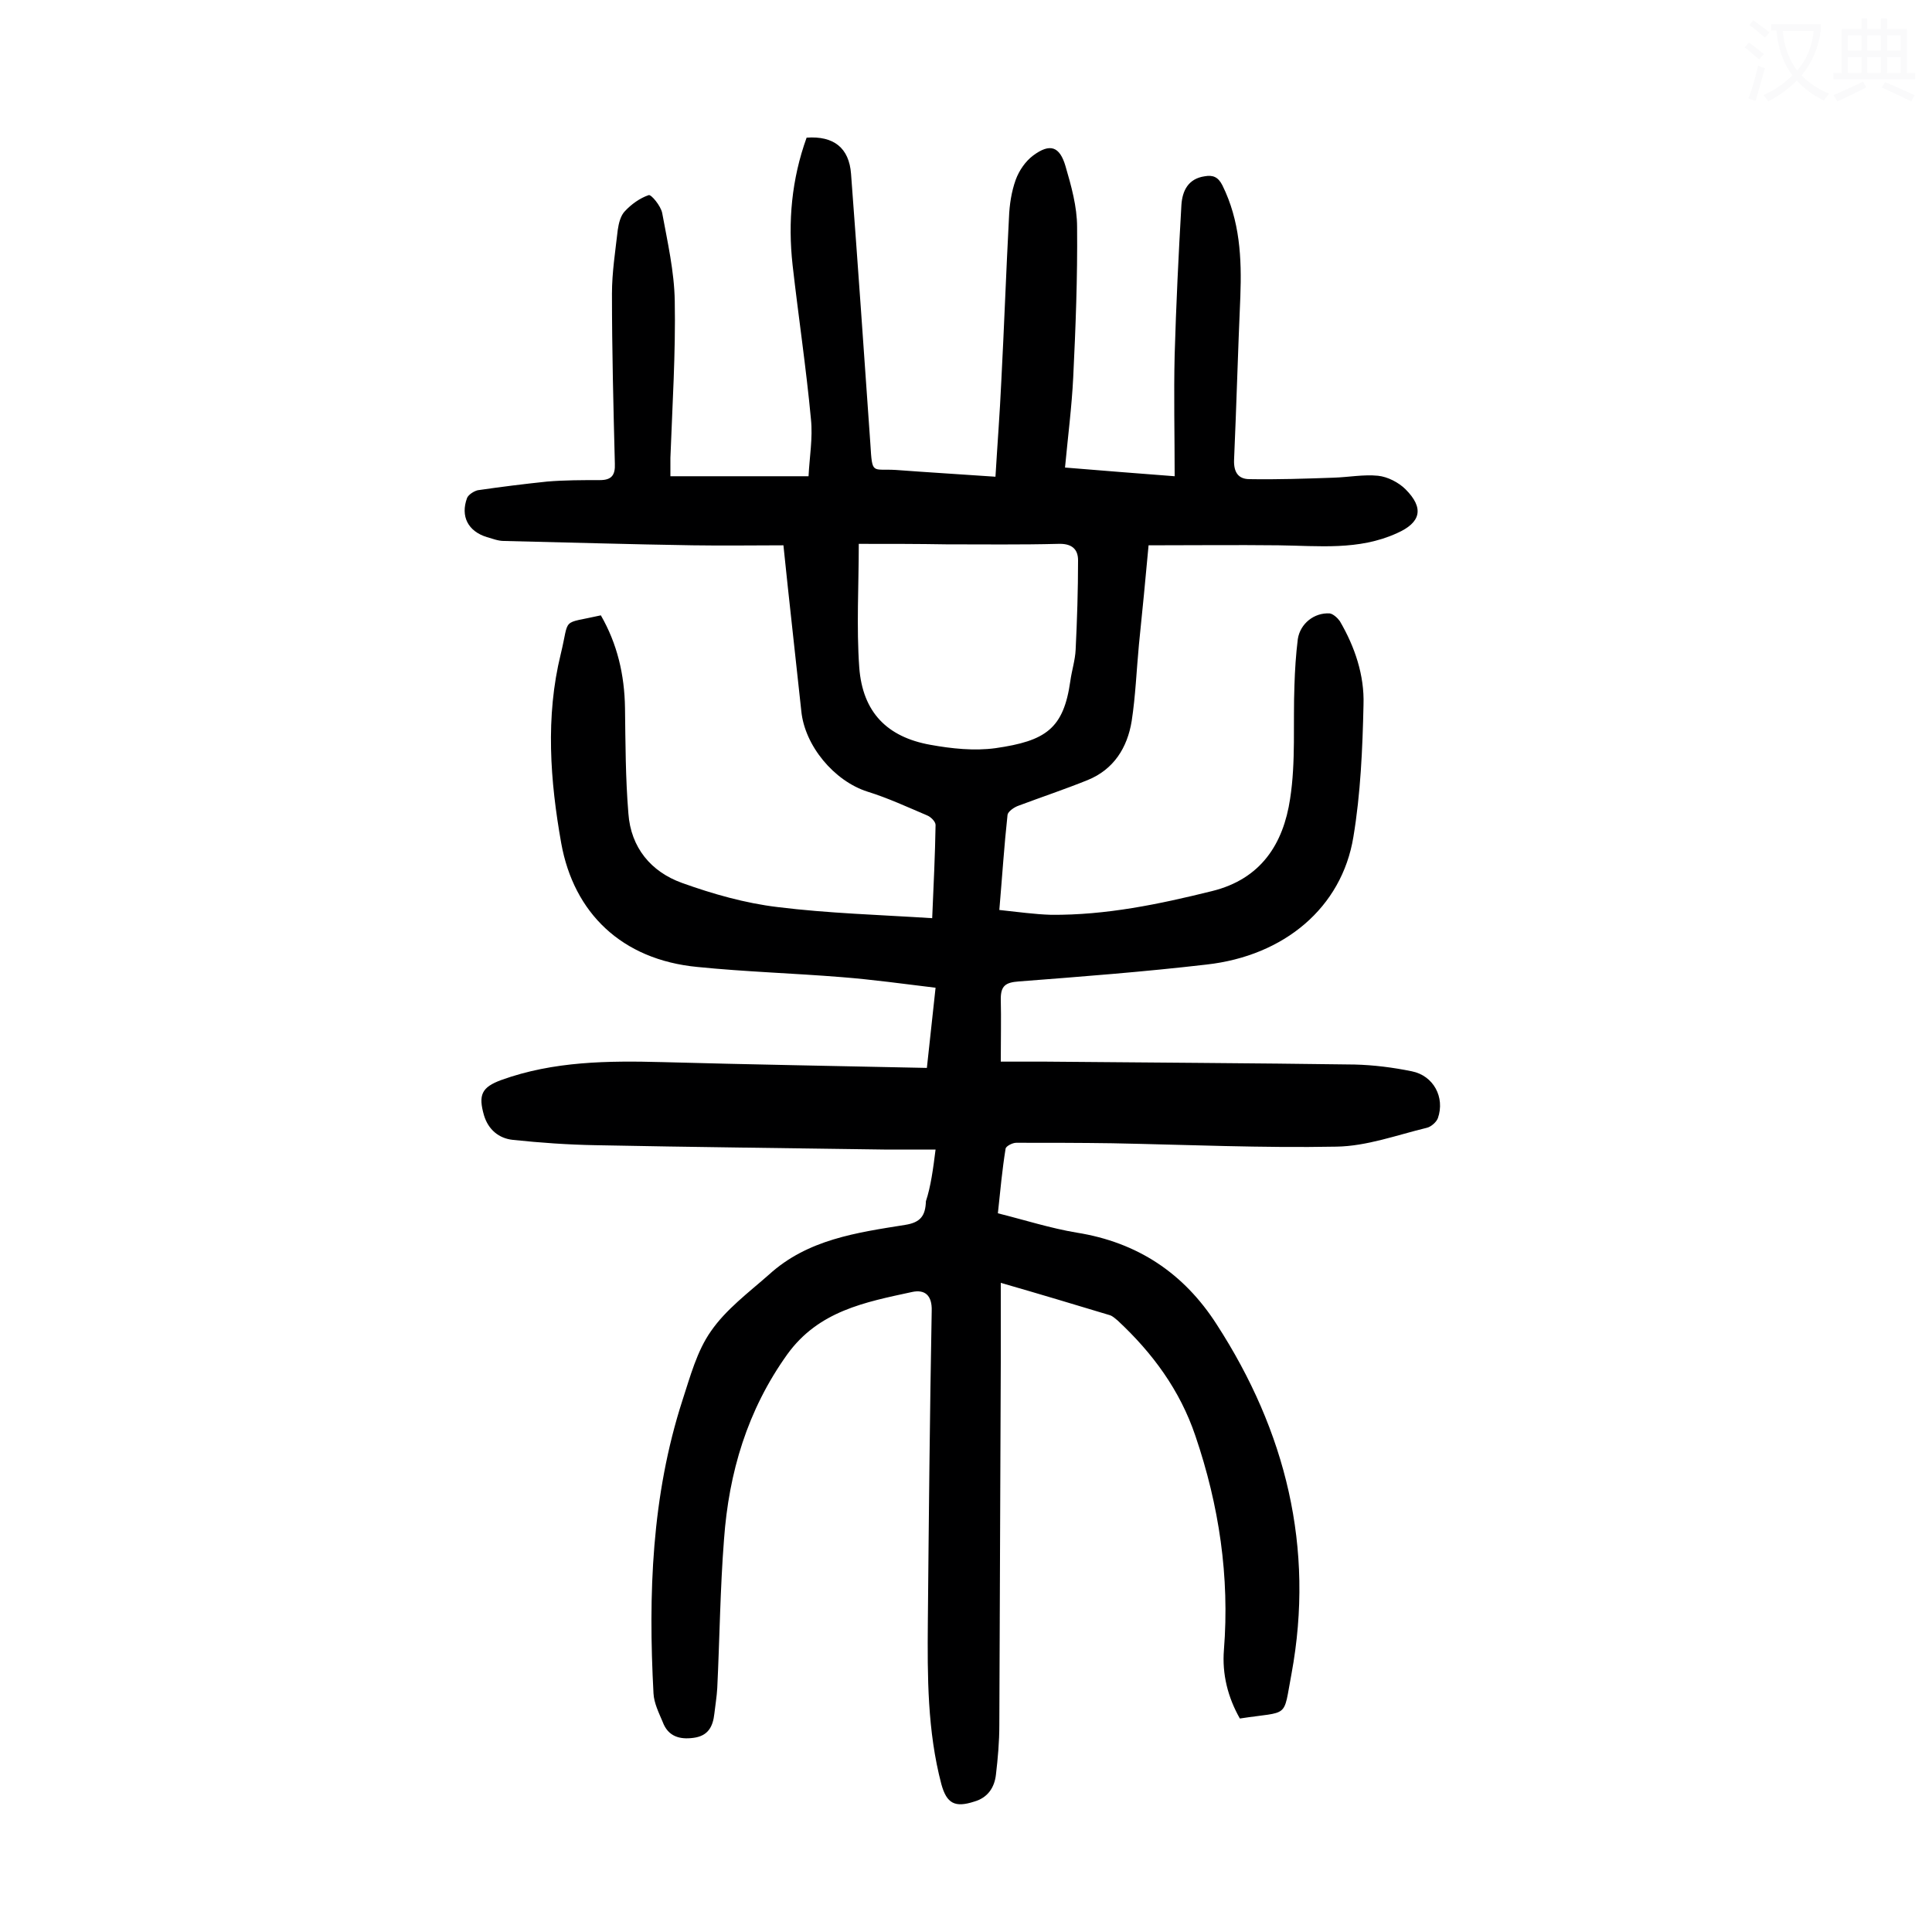
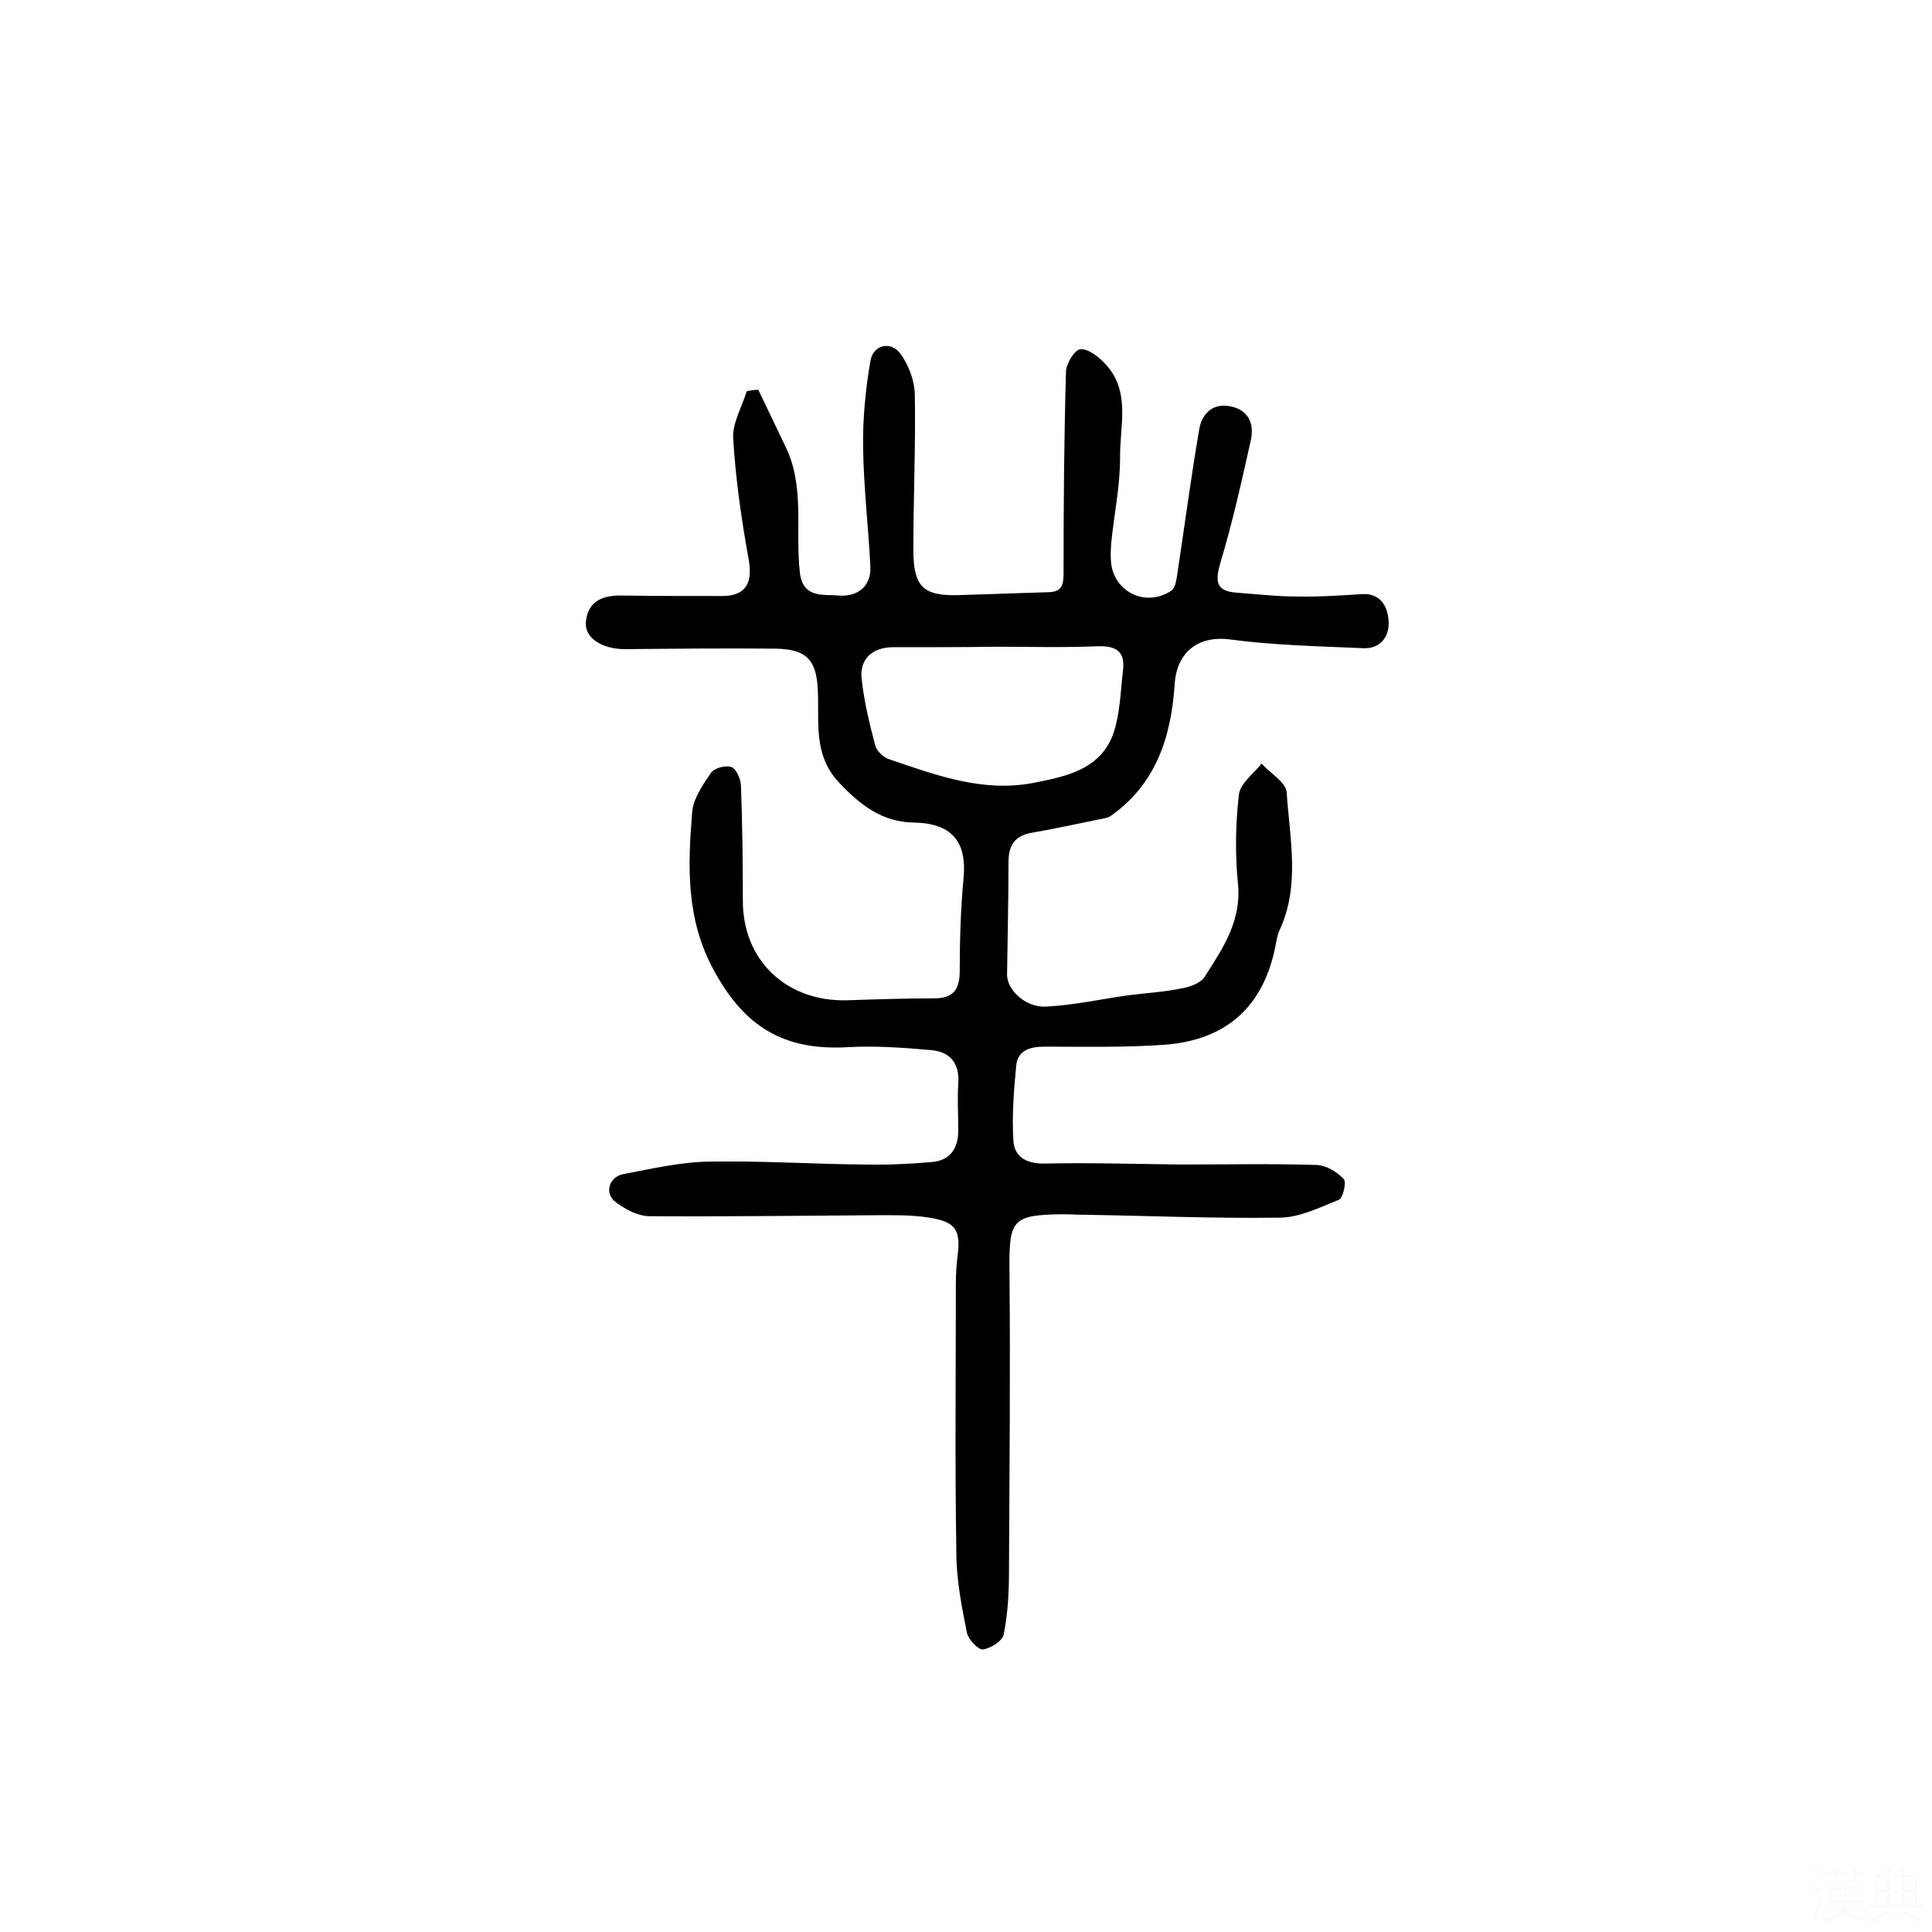
<svg xmlns="http://www.w3.org/2000/svg" enable-background="new 0 0 400 400" viewBox="0 0 400 400">
-   <path d="m193.7 238c-3.7 0-7.2 0-10.7 0-19.9-.3-39.8-.5-59.7-.9-5.7-.1-11.4-.5-17.1-1.1-2.9-.3-5.1-2.1-6-5.1-1.2-4.2-.5-5.8 3.6-7.3 10.8-3.9 22.1-4 33.4-3.7 18.1.5 36.2.8 54.7 1.2.6-5.7 1.2-10.9 1.8-16.6-6.6-.8-13.1-1.7-19.5-2.2-9.9-.8-19.9-1.1-29.8-2.1-15.7-1.5-25.6-11.2-28.2-25.6-2.3-12.9-3.3-26.2-.1-39.2 1.9-7.8-.1-6.1 8.3-8 3.4 5.9 4.9 12.3 5 19.2.1 7.3.1 14.5.7 21.8.5 7.1 4.7 12.1 11.1 14.4s13.1 4.2 19.8 5c10.5 1.3 21.1 1.6 32 2.3.3-7 .6-13.1.7-19.3 0-.7-1-1.7-1.8-2-4-1.7-8.1-3.6-12.3-4.9-6.9-2.2-13-9.5-13.7-16.7-1.2-11.3-2.5-22.6-3.7-34.3-5.9 0-12.3.1-18.8 0-13-.2-26-.6-39.1-.9-1.2 0-2.4-.5-3.5-.8-3.9-1.2-5.5-4.3-4.1-8.1.3-.7 1.4-1.4 2.2-1.6 4.8-.7 9.6-1.3 14.4-1.8 3.6-.3 7.3-.3 10.9-.3 2.4 0 3.2-1 3.1-3.4-.3-11.7-.6-23.4-.6-35.2 0-4.4.7-8.8 1.2-13.2.2-1.4.6-3 1.5-3.9 1.3-1.4 3.1-2.7 4.9-3.3.5-.2 2.5 2.2 2.8 3.7 1.1 6 2.5 12.1 2.6 18.2.2 10.8-.5 21.7-.9 32.5v3.8h28.6c.2-4 .9-7.9.5-11.8-1-10.7-2.6-21.3-3.8-31.9-1-9-.2-17.8 2.9-26.4 5.6-.4 8.8 2.1 9.2 7.5 1.4 18.6 2.7 37.3 4 55.9.4 6.5.3 5.1 5.3 5.4 6.7.5 13.4.9 20.6 1.4.4-6.7.9-13.1 1.2-19.6.6-11.4 1-22.8 1.6-34.1.1-2.6.5-5.3 1.4-7.8.7-1.9 2-3.8 3.6-5 3.5-2.6 5.5-1.9 6.7 2.2s2.4 8.4 2.4 12.6c.1 10.4-.3 20.8-.8 31.1-.3 6.1-1.1 12.3-1.7 18.7 7.5.6 14.6 1.2 22.7 1.8 0-8.6-.2-16.9 0-25.1.3-10.4.8-20.7 1.4-31.1.2-2.9 1.4-5.4 4.8-5.9 1.7-.3 2.8.1 3.7 1.9 3.6 7.3 4 15 3.7 23-.5 11.3-.8 22.5-1.3 33.8-.1 2.6.9 4 3.2 4 5.8.1 11.6-.1 17.4-.3 3.1-.1 6.2-.7 9.2-.4 2 .2 4.3 1.4 5.7 2.8 3.9 3.9 3.2 6.9-1.8 9.1-7.9 3.6-16.2 2.6-24.5 2.5-8.8-.1-17.7 0-26.9 0-.6 6.7-1.3 13.7-2 20.6-.5 5.3-.7 10.6-1.5 15.8-.9 5.5-3.7 10-9.1 12.2-4.7 1.9-9.5 3.5-14.3 5.3-.9.3-2.2 1.2-2.3 1.9-.7 6.4-1.1 12.7-1.7 19.7 3.8.4 7.3.9 10.7 1 11.4.1 22.4-2.2 33.3-4.9 10.2-2.5 14.8-9.8 16.2-19.1 1.2-7.7.6-15.6.9-23.5.1-3.2.3-6.4.7-9.6.5-3.2 3.4-5.5 6.6-5.3.7.1 1.6.9 2.1 1.6 3.1 5.3 5.1 11.2 4.9 17.3-.2 9.1-.6 18.4-2.1 27.4-2.4 14.6-14.3 24.6-30.4 26.4-12.9 1.5-25.9 2.5-38.9 3.5-2.7.2-3.7.9-3.7 3.6.1 4.2 0 8.3 0 13h9.3c21.3.2 42.7.3 64 .6 3.9.1 7.9.6 11.8 1.4 4.5.9 6.9 5.4 5.4 9.7-.3.8-1.4 1.8-2.3 2-6.2 1.5-12.4 3.8-18.7 3.9-15.4.3-30.9-.4-46.4-.7-6.6-.1-13.3-.1-19.9-.1-.8 0-2.1.7-2.2 1.2-.7 4.3-1.1 8.7-1.6 13.4 5.6 1.4 10.9 3.1 16.3 4 12.6 2 22.2 8.4 29 19 14.3 22.1 20.3 46.2 15.5 72.3-1.8 9.5-.3 7.7-10.7 9.3-2.5-4.4-3.7-9.2-3.3-14.2 1.2-15.2-1-29.9-5.9-44.3-3.2-9.5-8.9-17.2-16.1-23.9-.5-.4-1-.9-1.6-1.1-7.3-2.2-14.6-4.4-22.6-6.7v16.6c-.1 25-.2 50-.3 75 0 3.4-.3 6.8-.7 10.2-.3 2.7-1.7 4.8-4.5 5.6-4 1.3-5.7.4-6.8-3.6-2.9-11-2.9-22.3-2.8-33.6.2-21.5.4-42.9.8-64.4.1-3.2-1.4-4.5-4.1-3.9-9.7 2.1-19.3 3.9-25.8 12.9-8.3 11.6-12.1 24.5-13.1 38.3-.8 10.2-.9 20.5-1.4 30.8-.1 1.8-.4 3.5-.6 5.3-.3 2.7-1.3 4.6-4.3 5-2.9.4-5.3-.3-6.4-3.3-.8-1.9-1.8-3.9-1.9-5.9-1.1-20.5-.4-40.9 6-60.7 1.6-4.9 3-10.2 5.9-14.3 3.1-4.5 7.8-8 12-11.7 8-7.3 18.2-8.7 28.2-10.3 3.2-.5 4.2-1.9 4.3-4.9 1-3 1.5-6.7 2-10.7zm-15.9-125.4c0 8.7-.5 17.2.1 25.6.7 9.3 5.8 14.4 14.7 16 4.4.8 9.1 1.3 13.5.7 10.4-1.5 14.1-4 15.5-13.9.3-2.2 1-4.3 1.1-6.5.3-6.1.5-12.3.5-18.5 0-2.4-1.4-3.5-4.1-3.4-7.7.2-15.5.1-23.2.1-5.7-.1-11.4-.1-18.1-.1z" fill="#000001" />
-   <g fill="#fafafb">
-     <path d="m362.1 8.8c1.1.8 2.1 1.6 3.1 2.4l-1 1.1c-1.3-1.1-2.3-2-3-2.5zm1.9 4.8c.5.2.9.4 1.4.5-.6 2.3-1.3 4.5-1.9 6.8l-1.5-.5c.8-2.1 1.4-4.3 2-6.8zm-1-9.4c1.3.9 2.4 1.8 3.4 2.5l-1 1.1c-1.4-1.2-2.4-2.1-3.2-2.6zm3.7 2.2v-1.4h10.3v1.2c-.5 3.6-1.8 6.8-4 9.4 1.5 1.6 3.4 2.8 5.7 3.8-.3.4-.7.8-1.1 1.4-2.3-1.1-4.1-2.5-5.6-4.1-1.6 1.6-3.6 3.1-5.9 4.3-.3-.5-.7-.9-1-1.3 2.4-1.1 4.4-2.5 6-4.1-1.9-2.5-3-5.6-3.3-9.3h-1.1zm8.8 0h-6.4c.3 3.3 1.3 6 3 8.2 2-2.3 3.1-5.1 3.4-8.2z" />
-     <path d="m385.3 3.8h1.3v2.2h2.8v-2.2h1.3v2.2h4.1v9.1h1.7v1.3h-16.9v-1.3h1.7v-9.1h4.1v-2.2zm.4 13.1.7 1.2c-1.8.9-3.8 1.9-6 2.9-.2-.4-.5-.8-.8-1.3 2.3-1 4.3-1.9 6.1-2.8zm-3.1-6.4h2.8v-3.2h-2.8zm0 4.6h2.8v-3.3h-2.8zm4-4.6h2.8v-3.2h-2.8zm0 4.6h2.8v-3.3h-2.8zm3.7 1.9c2.1.9 4.1 1.8 6.1 2.7l-.7 1.3c-2.2-1.1-4.2-2-6.1-2.9zm3.2-9.7h-2.8v3.2h2.8zm-2.8 7.8h2.8v-3.3h-2.8z" />
-   </g>
+   <path d="m374.8 390.4.4-.4c.7.5 1.3 1 1.8 1.4l-.5.5c-.5-.6-1.1-1.1-1.7-1.5zm1 7.3-.6-.3c.5-1.4 1.1-2.8 1.5-4.3.2.1.4.2.6.3-.5 1.3-1 2.8-1.5 4.3zm-.4-10.3.4-.4c.4.3 1 .8 1.7 1.4l-.5.5c-.4-.5-1-1-1.6-1.5zm2.5.3h1.7v-1h.6v1h3.5v-1h.6v1h1.8v.5h-1.8v1.4h-2v1h3.2v2h-3.2v.9h3.3v.5h-3.4c0 .3-.1.6-.1.9h4v.5h-3.7c.7.9 1.9 1.5 3.8 1.7-.1.2-.2.4-.3.6-2.1-.4-3.5-1.1-4-2.1-.4 1-1.8 1.7-4 2.2-.1-.2-.2-.4-.3-.6 2.1-.4 3.4-1 3.8-1.8h-3.4v-.5h3.6c.1-.3.1-.6.2-.9h-3.3v-.5h3.4c0-.3 0-.6 0-.9h-3.2v-2h3.3v-1h-2.1v-1.4h-1.7v-.5zm1.1 3.5v1h2.7c0-.3 0-.4 0-.4 0-.1 0-.2 0-.2 0-.1 0-.2 0-.3h-2.7zm1.2-3v.9h3.5v-.9zm4.7 3h-2.6v.6.4h2.6z" fill="#fbfafc" />
+   <path d="m393.6 386.7h.6v1.5h2.7v6.1h1.1v.6h-11v-.6h1.1v-6.1h2.7v-1.5h.6v1.5h2.1v-1.5zm-2.7 8.8.4.6c-1.2.6-2.5 1.3-3.8 1.9-.1-.2-.2-.4-.3-.6 1.2-.6 2.5-1.2 3.7-1.9zm-2.2-6.7v2.4h2.1v-2.4zm0 3v2.5h2.1v-2.5zm2.8-3v2.4h2.1v-2.4zm0 3v2.5h2.1v-2.5zm6 6.1c-1.4-.7-2.7-1.3-3.9-1.8l.3-.6c1.5.6 2.7 1.2 3.9 1.7zm-1.2-9.1h-2.1v2.4h2.1zm-2.1 3v2.5h2.1v-2.5z" fill="#fbfafc" />
+   <path d="m157 80.7c1.9 3.9 3.7 7.8 5.6 11.7 4.1 8.3 2 17.4 3 26.1.6 5.5 5 4.5 8 4.8 3.6.3 6.8-1.6 6.6-6-.4-8.2-1.4-16.4-1.5-24.7-.1-5.9.5-12 1.5-17.8.5-3.4 4.2-4.3 6.2-1.6 1.7 2.3 2.9 5.5 3 8.3.2 10.7-.3 21.4-.3 32.2 0 7.9 2 9.8 9.9 9.5 6.1-.2 12.1-.4 18.2-.6 2.9-.1 3-1.8 3-4.3 0-13.8.1-27.5.5-41.3 0-1.7 1.8-4.6 3-4.7 1.6-.1 3.7 1.5 5.1 3 5.4 5.7 3 12.9 3.1 19.5 0 5.8-1.2 11.5-1.8 17.3-.1 1.3-.2 2.6-.1 3.9.3 6.4 7.1 9.9 12.5 6.3.9-.6 1.1-2.5 1.3-3.8 1.5-9.9 2.8-19.8 4.5-29.7.5-2.9 2.6-5.4 6.3-4.7 3.8.7 5.1 3.5 4.4 6.9-1.9 8.5-3.8 17.1-6.3 25.4-1.1 3.8-1.1 6 3.3 6.3 4.1.3 8.3.8 12.4.8 4.5.1 9.1-.2 13.6-.5 3.9-.2 5.3 2.6 5.5 5.6.2 3.3-1.8 5.8-5.3 5.6-9.2-.4-18.4-.6-27.5-1.8-6.7-.9-11.1 2.7-11.5 9.3-.7 10.7-3.8 20.6-13.2 27.2-.7.5-1.8.6-2.7.8-4.5.9-9 1.9-13.6 2.7-3.6.6-4.9 2.6-4.9 6.1 0 7.8-.2 15.5-.3 23.3 0 3.2 3.9 6.9 8.2 6.6 5.6-.3 11.1-1.5 16.6-2.3 3.8-.5 7.7-.7 11.5-1.5 1.7-.3 3.9-1.1 4.7-2.5 3.7-5.8 7.6-11.5 6.8-19.2-.6-6.1-.5-12.3.2-18.4.3-2.3 3-4.3 4.7-6.4 1.8 2 5.1 3.9 5.2 6 .6 9.4 2.8 19.1-1.4 28.3-.5 1-.7 2.2-.9 3.3-2.4 12.5-10 19.6-22.9 20.6-8.3.6-16.7.4-25 .4-3 0-5.5.8-5.8 3.9-.5 5.1-.9 10.3-.6 15.5.2 3.5 2.8 4.9 6.6 4.8 9.4-.2 18.7.1 28.1.2 9.4 0 18.8-.2 28.2.1 1.9.1 4.1 1.4 5.5 2.9.6.6-.1 3.9-1 4.3-4 1.6-8.2 3.7-12.3 3.7-13.6.2-27.2-.4-40.8-.6-1.3 0-2.6-.1-3.9-.1-10.7.1-11.3 1.1-11.2 11.7.2 20.6 0 41.3-.1 61.9 0 4.5-.2 9-1.1 13.4-.2 1.3-2.7 2.9-4.3 3.1-1 .1-3-2.1-3.3-3.4-1.1-5.5-2.2-11.1-2.2-16.7-.3-18.5-.1-37-.1-55.6 0-1.8.1-3.6.3-5.3.8-5.8-.2-7.5-5.8-8.4-3.7-.6-7.4-.5-11.1-.5-15.6.1-31.2.3-46.8.2-2.4 0-5-1.4-7-2.9-2.4-1.7-1.5-5.2 1.5-5.8 5.8-1.1 11.8-2.5 17.7-2.6 10.7-.2 21.4.5 32.1.6 4.7.1 9.4-.1 14-.5 4-.3 5.6-2.9 5.6-6.6 0-3.2-.2-6.5 0-9.7.3-4.3-1.8-6.6-5.8-6.9-5.6-.5-11.4-.9-17-.6-13.4.8-21.5-4.3-27.8-15.9-5.8-10.6-5.4-21.5-4.5-32.7.2-2.8 2.2-5.7 3.9-8.2.7-1 3-1.6 4.2-1.2 1 .3 1.9 2.4 2 3.7.3 7.9.4 15.8.4 23.8-.1 12.7 9.2 21.1 21.5 20.8 6-.2 12-.4 18-.4 4 0 5.4-1.7 5.4-5.7 0-6.4.2-12.9.8-19.3.7-7.6-2.6-11.3-10.4-11.4-6.4-.1-11-3.6-15.4-8.3-5.5-5.8-4-12.9-4.4-19.4-.3-6.3-2.7-8.2-8.7-8.3-10.4-.1-20.8 0-31.2.1-4.7 0-8.4-2.3-8.1-5.6.4-4.6 3.8-5.6 7.7-5.5 6.8.1 13.6.1 20.5.1 4.9 0 6.4-2.7 5.5-7.6-1.5-8.3-2.7-16.6-3.2-25-.2-3.2 1.8-6.5 2.8-9.8 1-.2 1.7-.3 2.4-.3zm49.3 53.2c0 .1 0 .1 0 0-7.1.1-14.3.1-21.4.1-4.2 0-7 2.4-6.5 6.6.5 4.6 1.6 9.2 2.8 13.7.3 1.2 1.7 2.5 2.9 2.9 9.7 3.3 19.4 6.9 29.8 4.9 6.6-1.3 14.1-2.7 16.7-10.5 1.3-4 1.4-8.5 1.9-12.8.5-4-1.5-5.1-5.2-5-7.1.3-14.1.1-21 .1z" fill="#010000" />
</svg>
